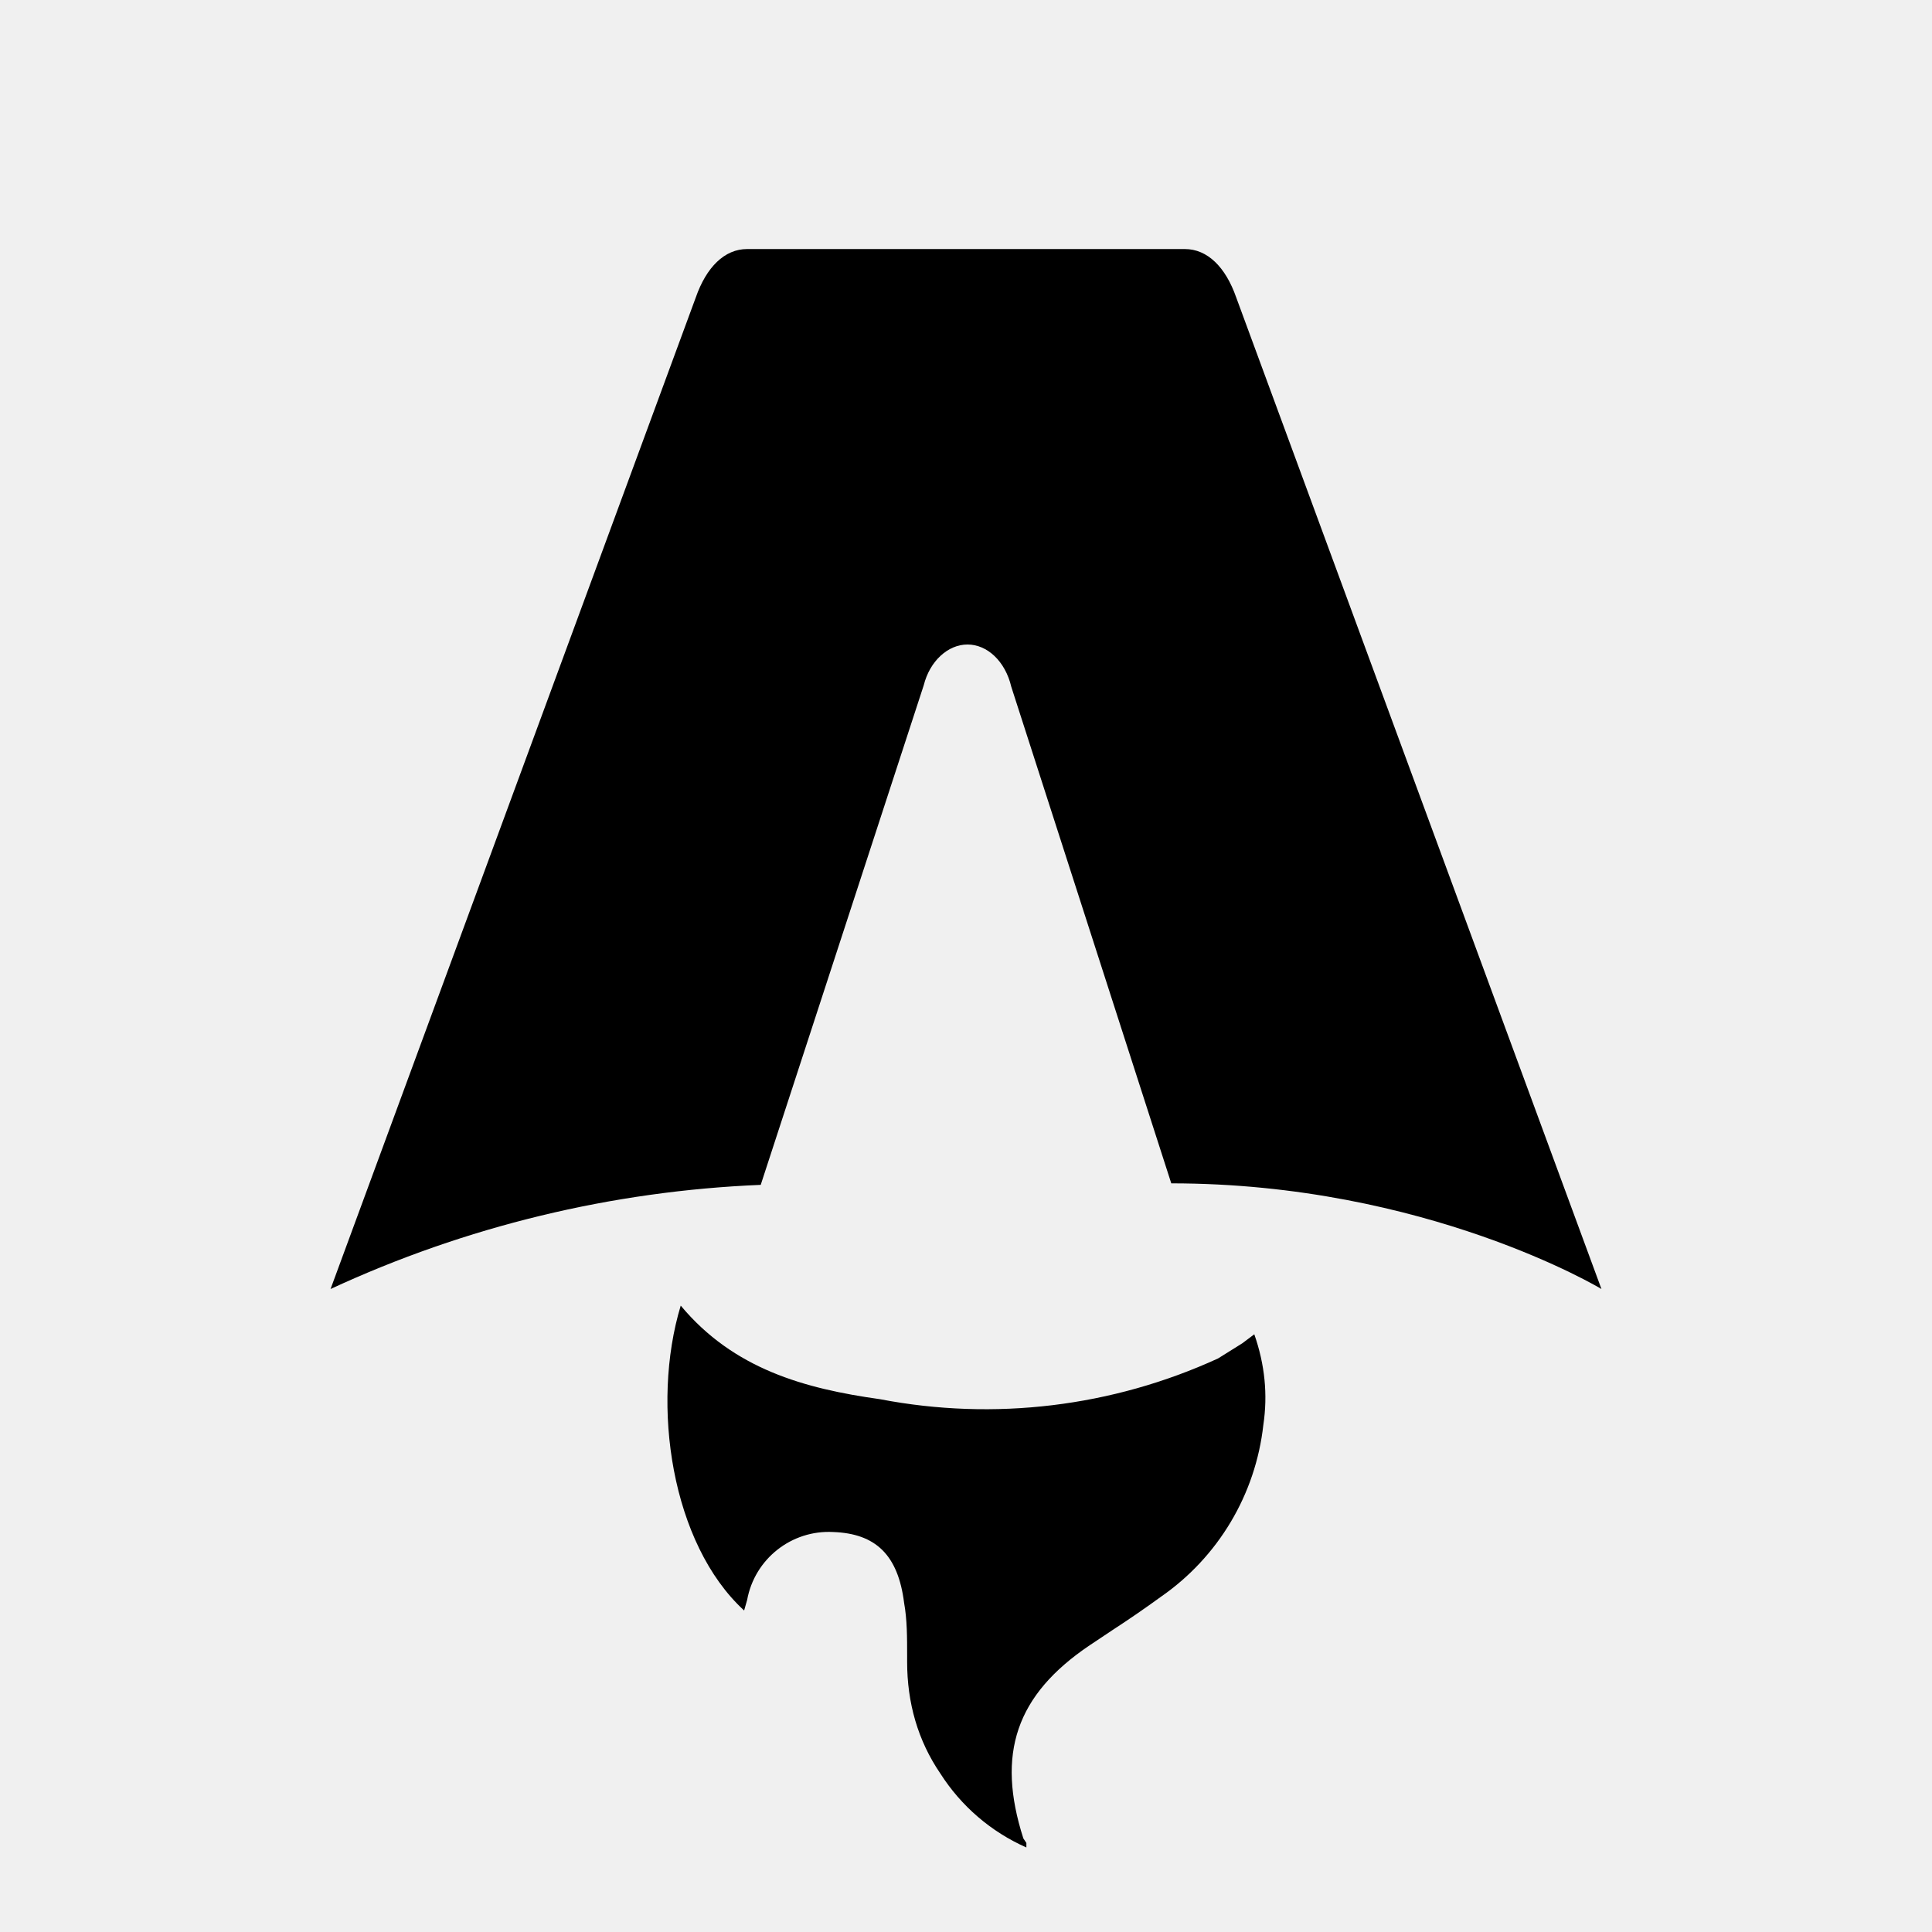
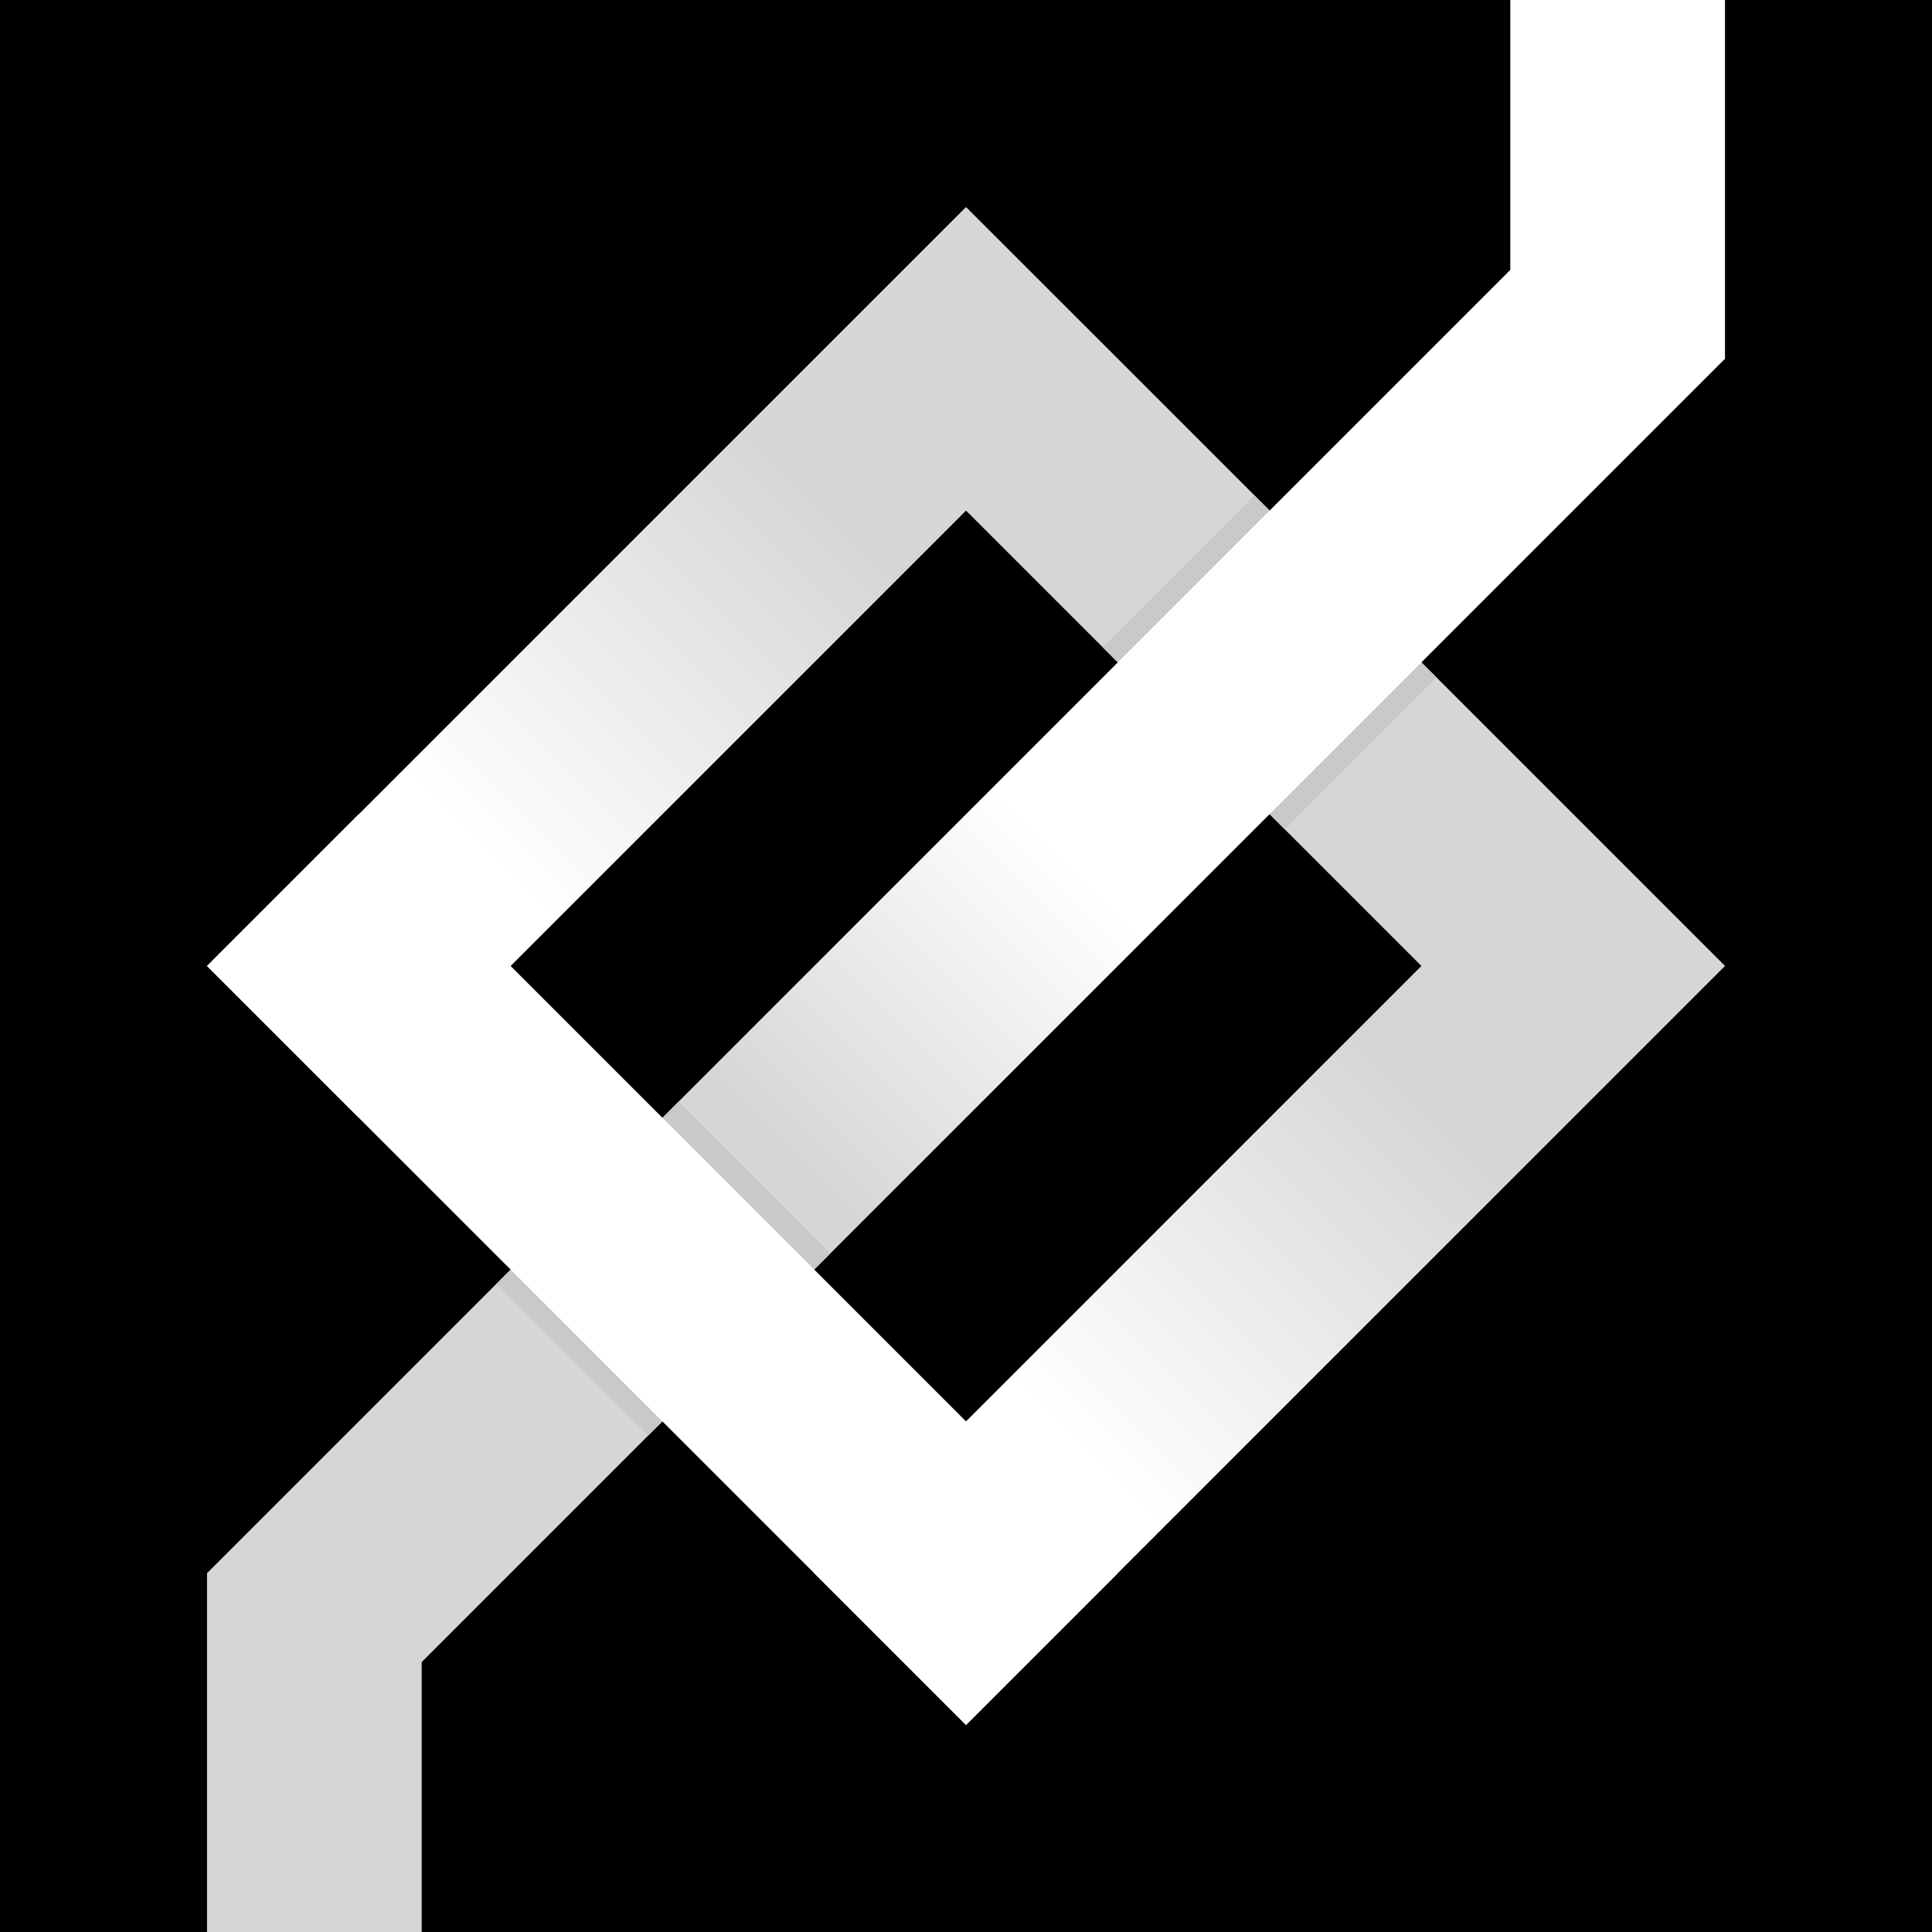
- <svg xmlns="http://www.w3.org/2000/svg" fill="none" viewBox="0 0 128 128">
-   <path d="M50.4 78.5a75.1 75.1 0 0 0-28.5 6.9l24.2-65.7c.7-2 1.9-3.2 3.4-3.2h29c1.5 0 2.7 1.2 3.4 3.2l24.2 65.7s-11.6-7-28.5-7L67 45.5c-.4-1.7-1.6-2.8-2.9-2.8-1.3 0-2.5 1.1-2.9 2.7L50.4 78.5Zm-1.1 28.2Zm-4.2-20.2c-2 6.6-.6 15.8 4.2 20.2a17.5 17.5 0 0 1 .2-.7 5.5 5.5 0 0 1 5.7-4.5c2.8.1 4.3 1.5 4.7 4.7.2 1.1.2 2.3.2 3.5v.4c0 2.7.7 5.2 2.2 7.4a13 13 0 0 0 5.7 4.9v-.3l-.2-.3c-1.8-5.6-.5-9.5 4.4-12.8l1.5-1a73 73 0 0 0 3.2-2.2 16 16 0 0 0 6.8-11.4c.3-2 .1-4-.6-6l-.8.6-1.6 1a37 37 0 0 1-22.4 2.7c-5-.7-9.7-2-13.2-6.2Z" />
-   <style>
-         path { fill: #000; }
-         @media (prefers-color-scheme: dark) {
-             path { fill: #FFF; }
-         }
-     </style>
+ <svg xmlns="http://www.w3.org/2000/svg" xmlns:xlink="http://www.w3.org/1999/xlink" width="45mm" height="45mm" viewBox="0 0 45 45" version="1.1" id="svg1">
+   <defs id="defs1">
+     <linearGradient id="linearGradient3">
+       <stop style="stop-color:#ffffff;stop-opacity:1;" offset="0.257" id="stop3" />
+       <stop style="stop-color:#d6d6d6;stop-opacity:1;" offset="0.711" id="stop4" />
+     </linearGradient>
+     <linearGradient id="linearGradient1">
+       <stop style="stop-color:#ffffff;stop-opacity:1;" offset="0.425" id="stop1" />
+       <stop style="stop-color:#d6d6d6;stop-opacity:1;" offset="0.634" id="stop2" />
+     </linearGradient>
+     <linearGradient xlink:href="#linearGradient1" id="linearGradient2" x1="-140" y1="122.5" x2="-185" y2="122.5" gradientUnits="userSpaceOnUse" gradientTransform="translate(134.2157,79.02543)" />
+     <linearGradient xlink:href="#linearGradient3" id="linearGradient4" x1="175" y1="-122.5" x2="150" y2="-122.5" gradientUnits="userSpaceOnUse" gradientTransform="rotate(135,83.47457,11.71573)" />
+   </defs>
+   <g id="layer1" transform="translate(-100,-140)">
+     <rect style="fill:#000000;fill-opacity:1;stroke:none;stroke-width:0.206;stroke-linecap:round;stroke-linejoin:round" id="rect5" width="45" height="45" x="100" y="140" />
+     <path id="rect1-8" style="fill:url(#linearGradient4);stroke:none;stroke-width:0.206;stroke-linecap:round;stroke-linejoin:round" d="m 122.5,144.822 -3.535,3.535 -14.142,14.142 3.536,3.536 14.142,-14.142 10.606,10.606 -14.142,14.142 3.536,3.536 17.678,-17.678 -14.142,-14.142 z" />
+     <rect style="fill:#c9c9c9;fill-opacity:1;stroke:none;stroke-width:0.206;stroke-linecap:round;stroke-linejoin:round" id="rect4" width="6" height="5" x="198.525" y="15.784" transform="rotate(45)" />
+     <rect style="fill:url(#linearGradient2);stroke:none;stroke-width:0.206;stroke-linecap:round;stroke-linejoin:round" id="rect1-8-7-7" width="45" height="5" x="-50.784" y="199.025" transform="rotate(-45)" />
+     <rect style="fill:#ffffff;fill-opacity:1;stroke:none;stroke-width:0.206;stroke-linecap:round;stroke-linejoin:round" id="rect1-3" width="8.358" height="5" x="140" y="-140.178" transform="rotate(90)" />
+     <rect style="fill:#d6d6d6;fill-opacity:1;stroke:none;stroke-width:0.206;stroke-linecap:round;stroke-linejoin:round" id="rect1-3-8" width="8.358" height="5" x="176.642" y="-109.822" transform="rotate(90)" />
+     <rect style="fill:#c9c9c9;fill-opacity:1;stroke:none;stroke-width:0.206;stroke-linecap:round;stroke-linejoin:round" id="rect4-8" width="6" height="5" x="-41.25" y="199.026" transform="rotate(-45)" />
+     <rect style="fill:#ffffff;fill-opacity:1;stroke:none;stroke-width:0.206;stroke-linecap:round;stroke-linejoin:round" id="rect1-1" width="25" height="5" x="-214.025" y="-40.784" transform="rotate(-135)" />
+   </g>
</svg>
